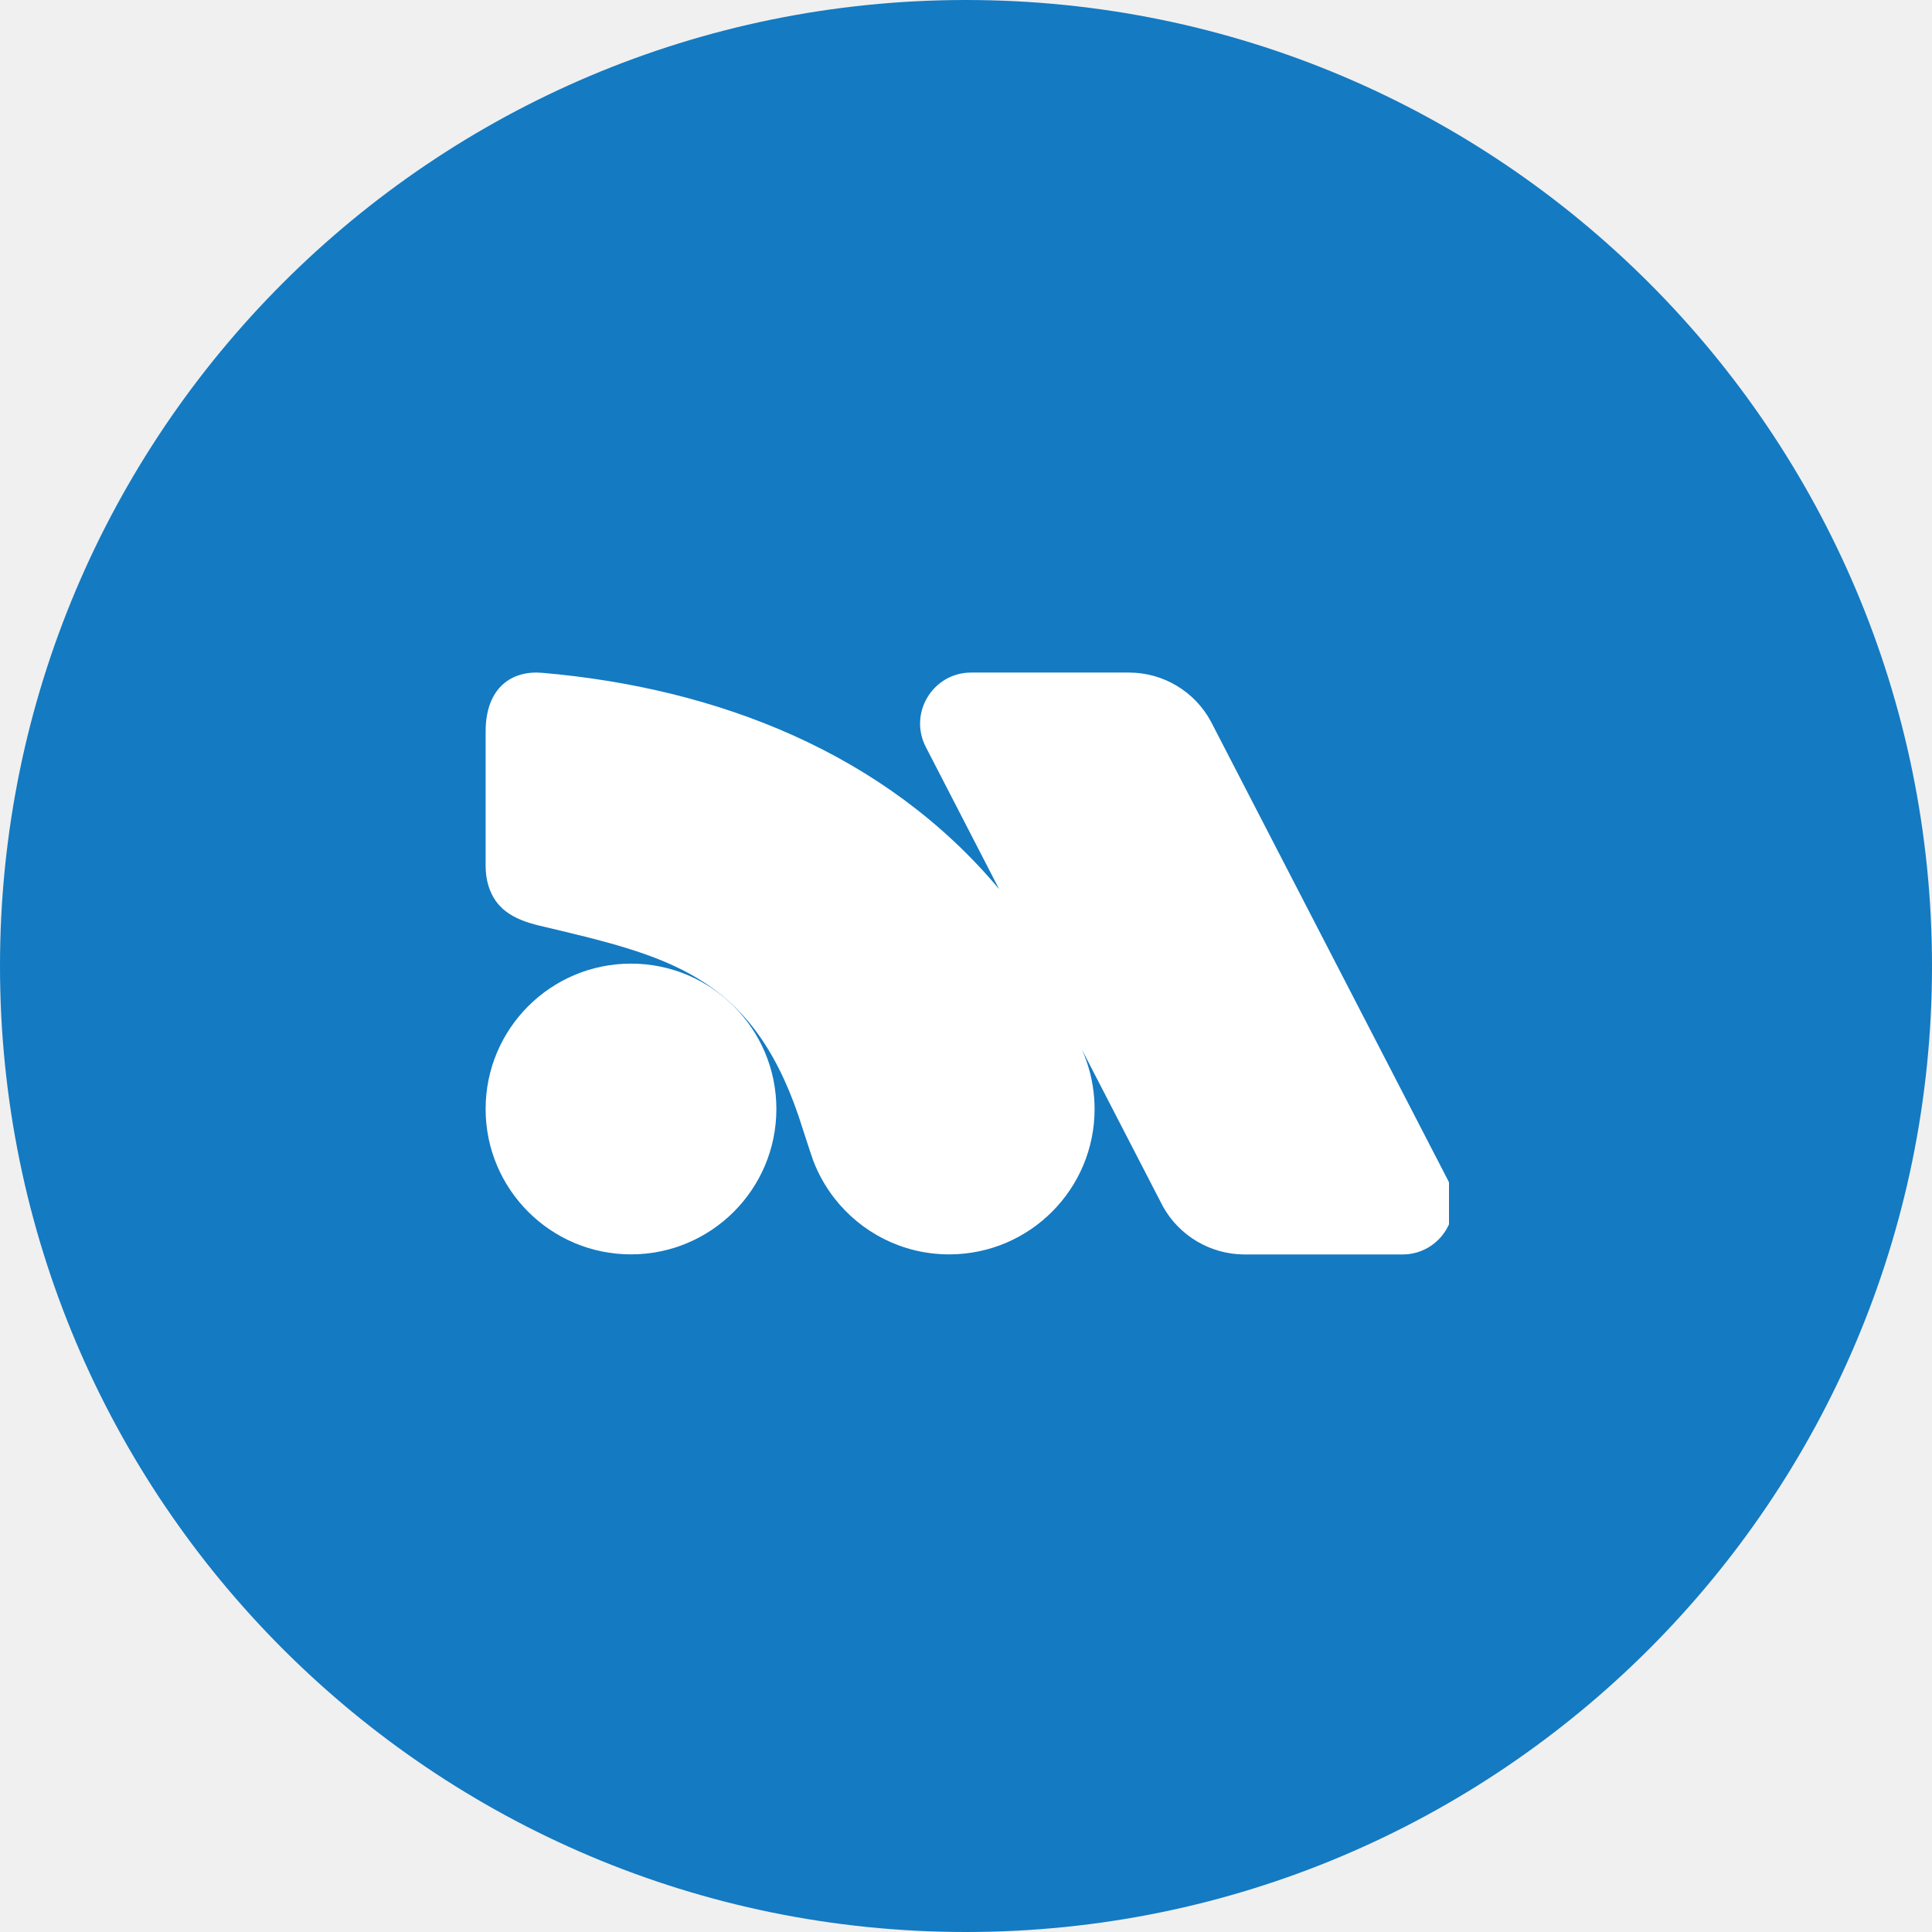
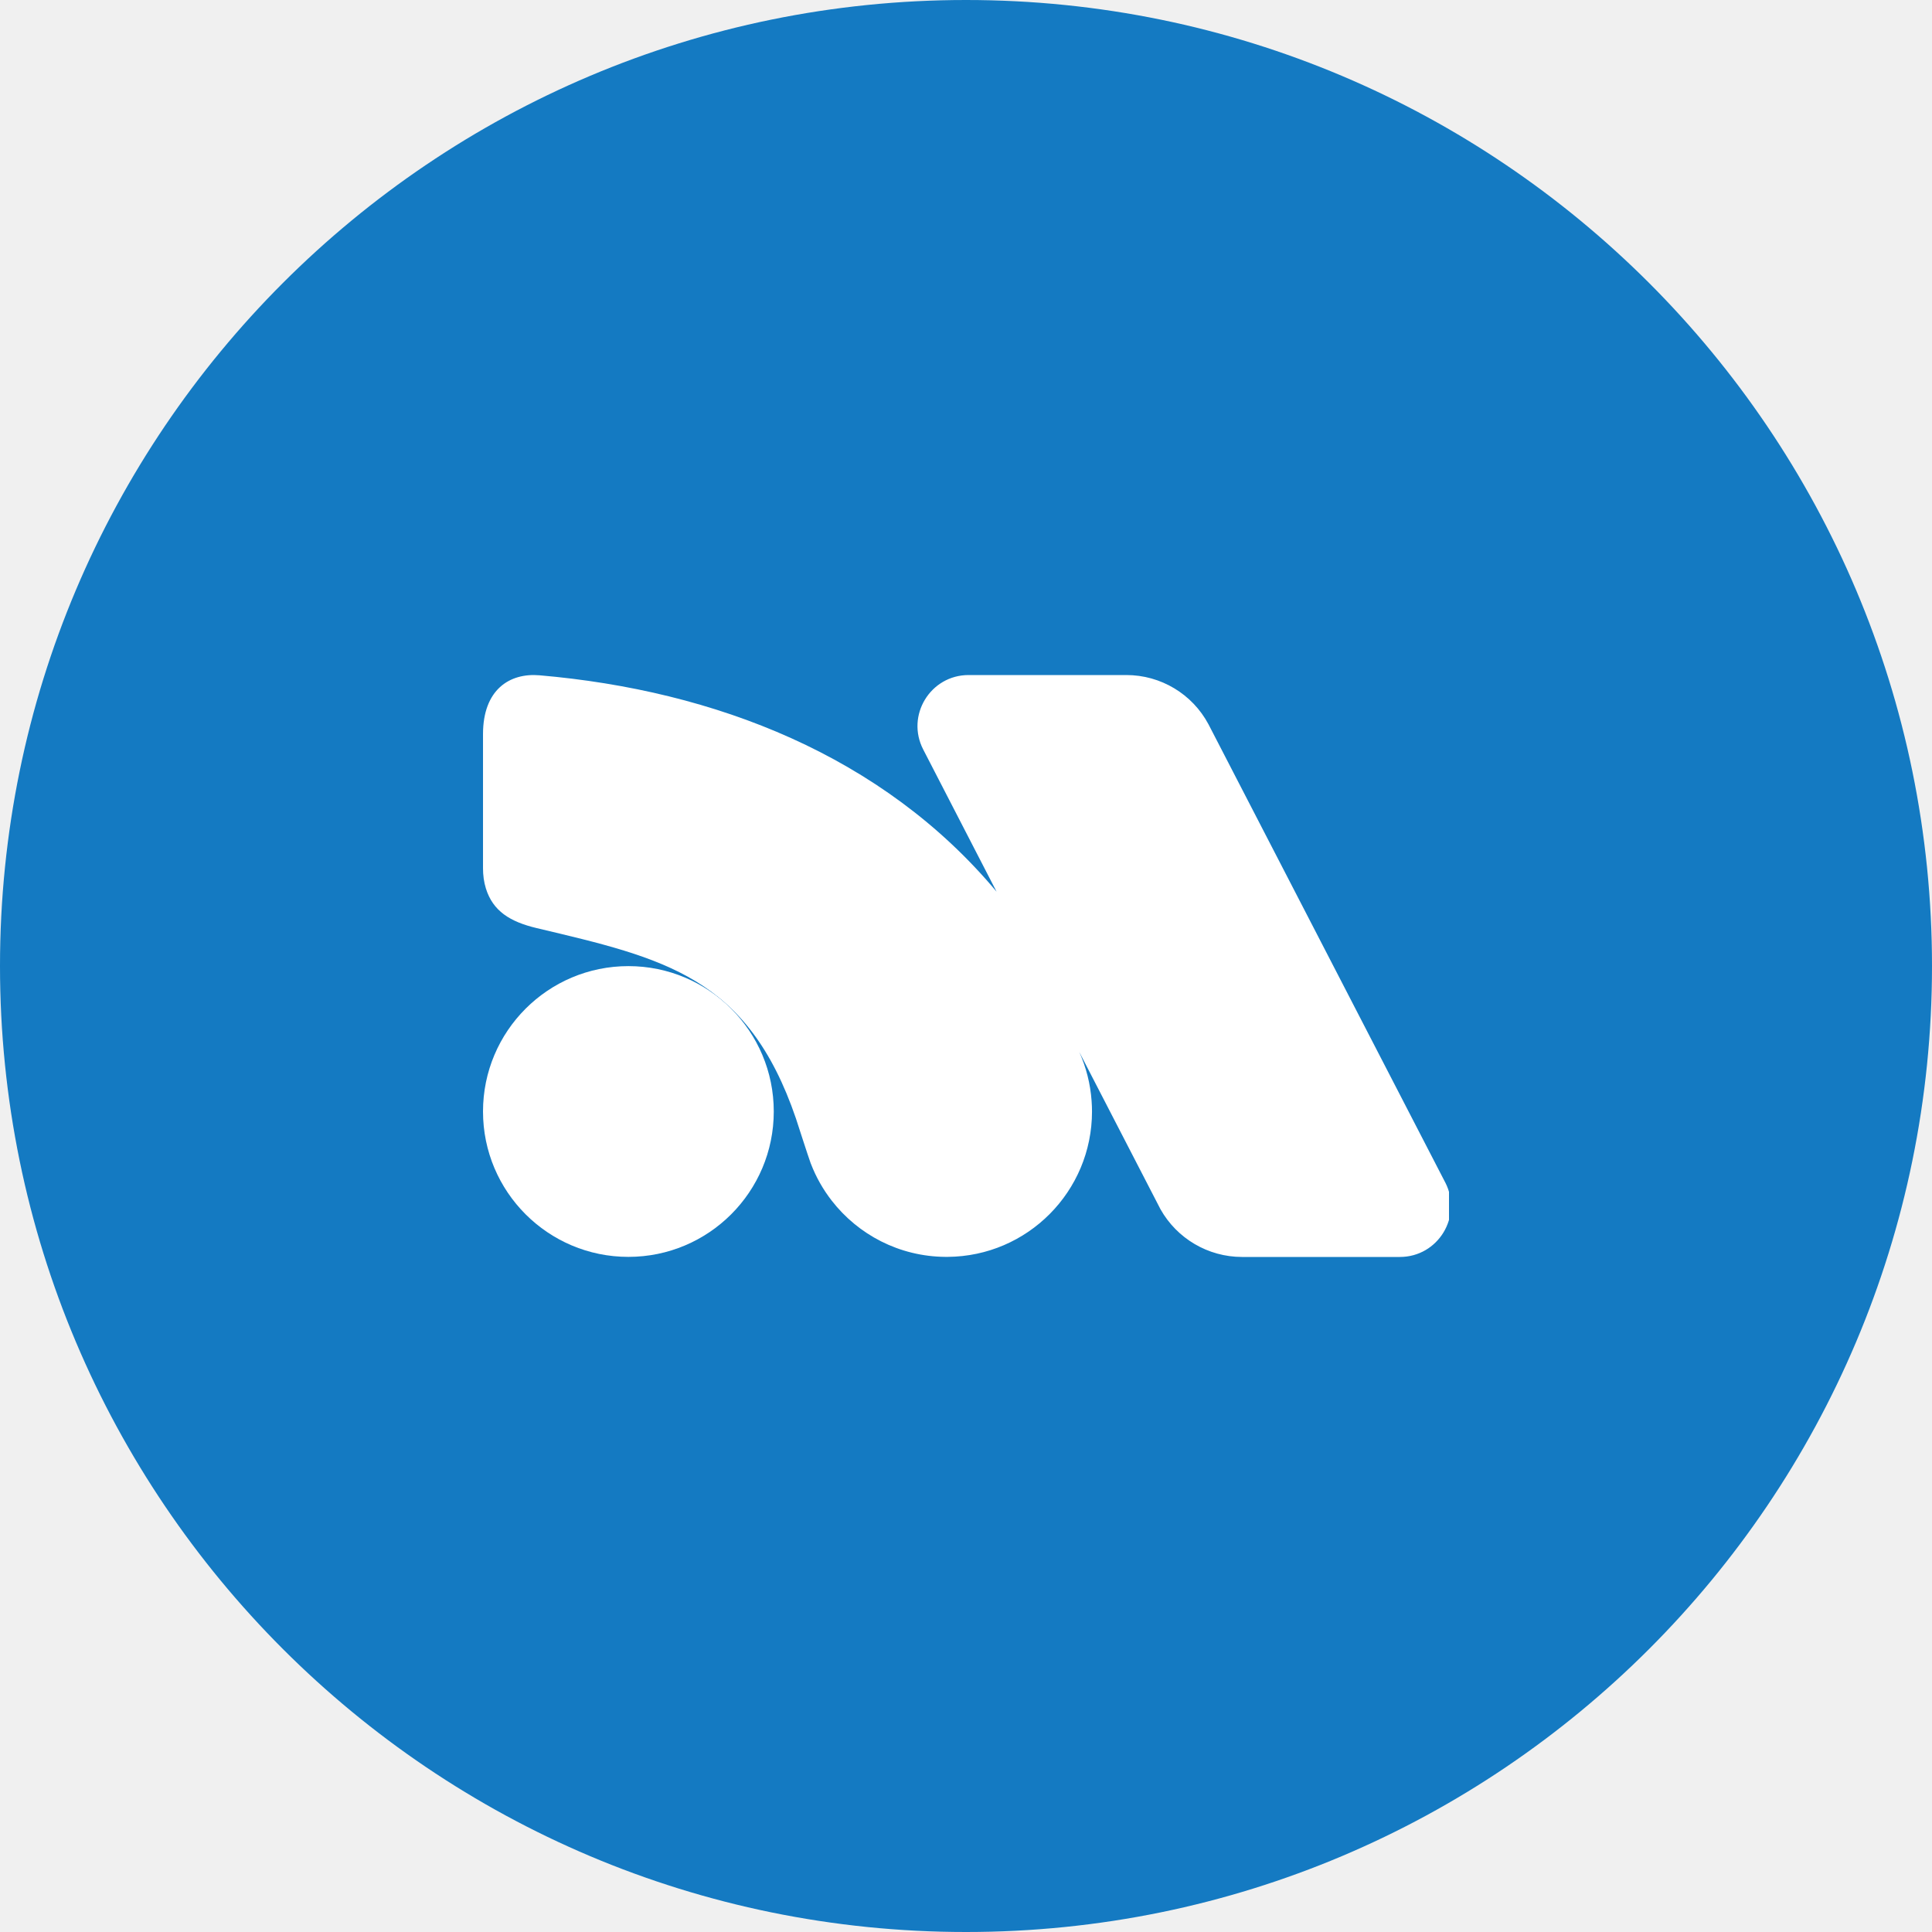
<svg xmlns="http://www.w3.org/2000/svg" viewBox="0 0 100 100">
  <circle cx="50" cy="50" r="50" fill="#147AC2" />
-   <svg x="25" y="34.79" width="50" height="30.42" viewBox="0 0 166 101" fill="#FFFFFF">
-     <path d="M25.429 100.057C39.227 100.057 50.412 88.872 50.412 75.074C50.412 61.276 39.227 50.091 25.429 50.091C11.631 50.091 0.446 61.276 0.446 75.074C0.446 88.872 11.631 100.057 25.429 100.057Z" />
-     <path fill-rule="evenodd" clip-rule="evenodd" d="M165.797 87.258C165.797 87.258 125.156 8.602 125.117 8.539C122.34 3.331 116.913 0.072 111.003 0.072H83.896C77.319 0.072 73.081 7.029 76.097 12.87L88.7 37.302C69.178 13.947 40.327 2.712 10.161 0.115C5.011 -0.328 0.446 2.581 0.446 10.229V33.268C0.446 34.447 0.592 35.626 0.943 36.752C2.151 40.625 5.079 42.467 9.664 43.558C31.553 48.751 45.896 51.874 54.227 76.287C54.227 76.287 56.419 83.083 56.755 83.97C56.77 84.004 56.779 84.024 56.789 84.048C57.671 86.347 58.884 88.477 60.37 90.391C64.906 96.233 71.975 100.003 79.931 100.057H80.301C94.01 99.96 105.099 88.813 105.099 75.074C105.099 74.47 105.074 73.856 105.03 73.262C104.816 70.28 104.08 67.445 102.911 64.848C102.911 64.848 116.859 91.858 116.864 91.862C119.7 96.91 125.044 100.062 130.861 100.072H158.002C164.579 100.072 168.818 93.105 165.802 87.263L165.797 87.258Z" />
+   <svg x="25" y="34.94" width="50" height="30.12" viewBox="0 0 166 100" fill="#FFFFFF">
+     <path d="M24.983 99.986C38.781 99.986 49.966 88.8 49.966 75.003C49.966 61.205 38.781 50.02 24.983 50.02C11.185 50.02 0 61.205 0 75.003C0 88.8 11.185 99.986 24.983 99.986Z" />
+     <path fill-rule="evenodd" clip-rule="evenodd" d="M165.351 87.187C165.351 87.187 124.71 8.531 124.671 8.467C121.894 3.259 116.467 0 110.557 0H83.45C76.873 0 72.635 6.957 75.65 12.798L88.254 37.231C68.732 13.875 39.881 2.641 9.715 0.044C4.565 -0.399 0 2.509 0 10.158V33.197C0 34.376 0.146 35.555 0.497 36.68C1.705 40.553 4.633 42.395 9.218 43.486C31.107 48.68 45.45 51.803 53.781 76.216C53.781 76.216 55.973 83.012 56.309 83.898C56.324 83.933 56.333 83.952 56.343 83.976C57.225 86.276 58.438 88.405 59.924 90.32C64.46 96.161 71.529 99.932 79.485 99.985H79.855C93.564 99.888 104.653 88.741 104.653 75.002C104.653 74.398 104.628 73.784 104.584 73.19C104.37 70.209 103.634 67.373 102.465 64.776C102.465 64.776 116.413 91.786 116.418 91.791C119.254 96.838 124.598 99.99 130.415 100H157.556C164.133 100 168.372 93.033 165.356 87.192L165.351 87.187Z" />
  </svg>
</svg>
